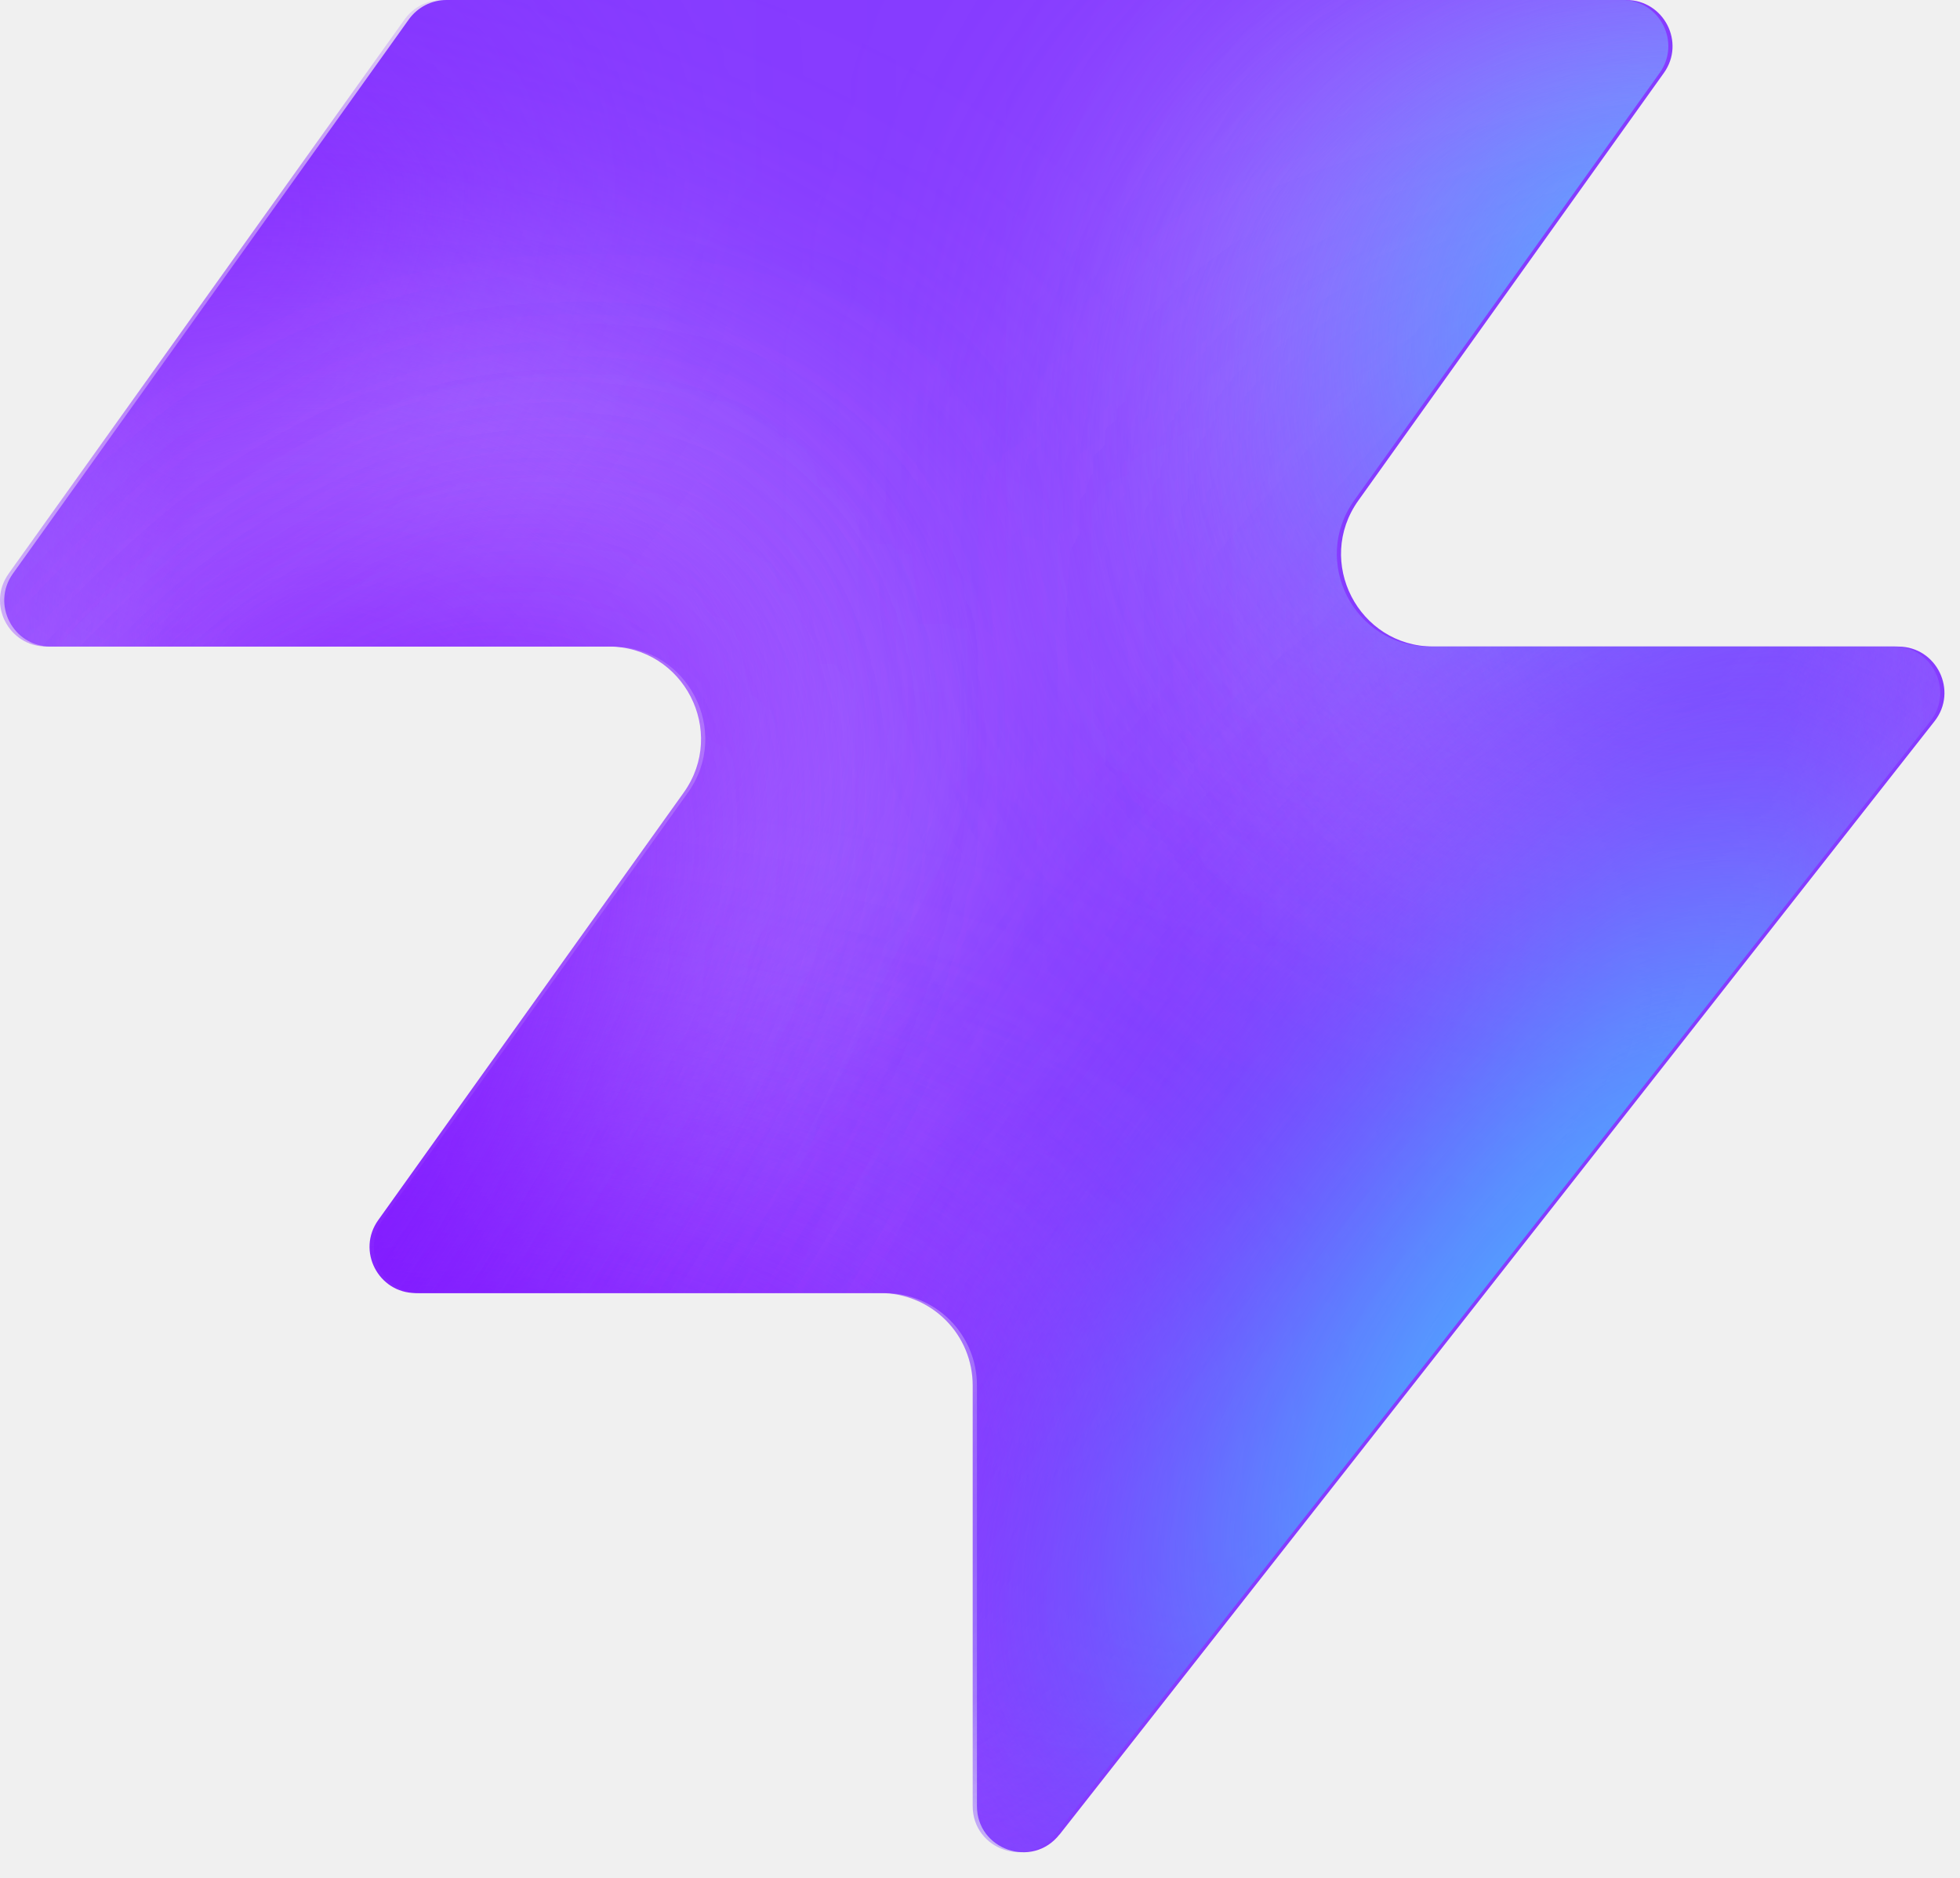
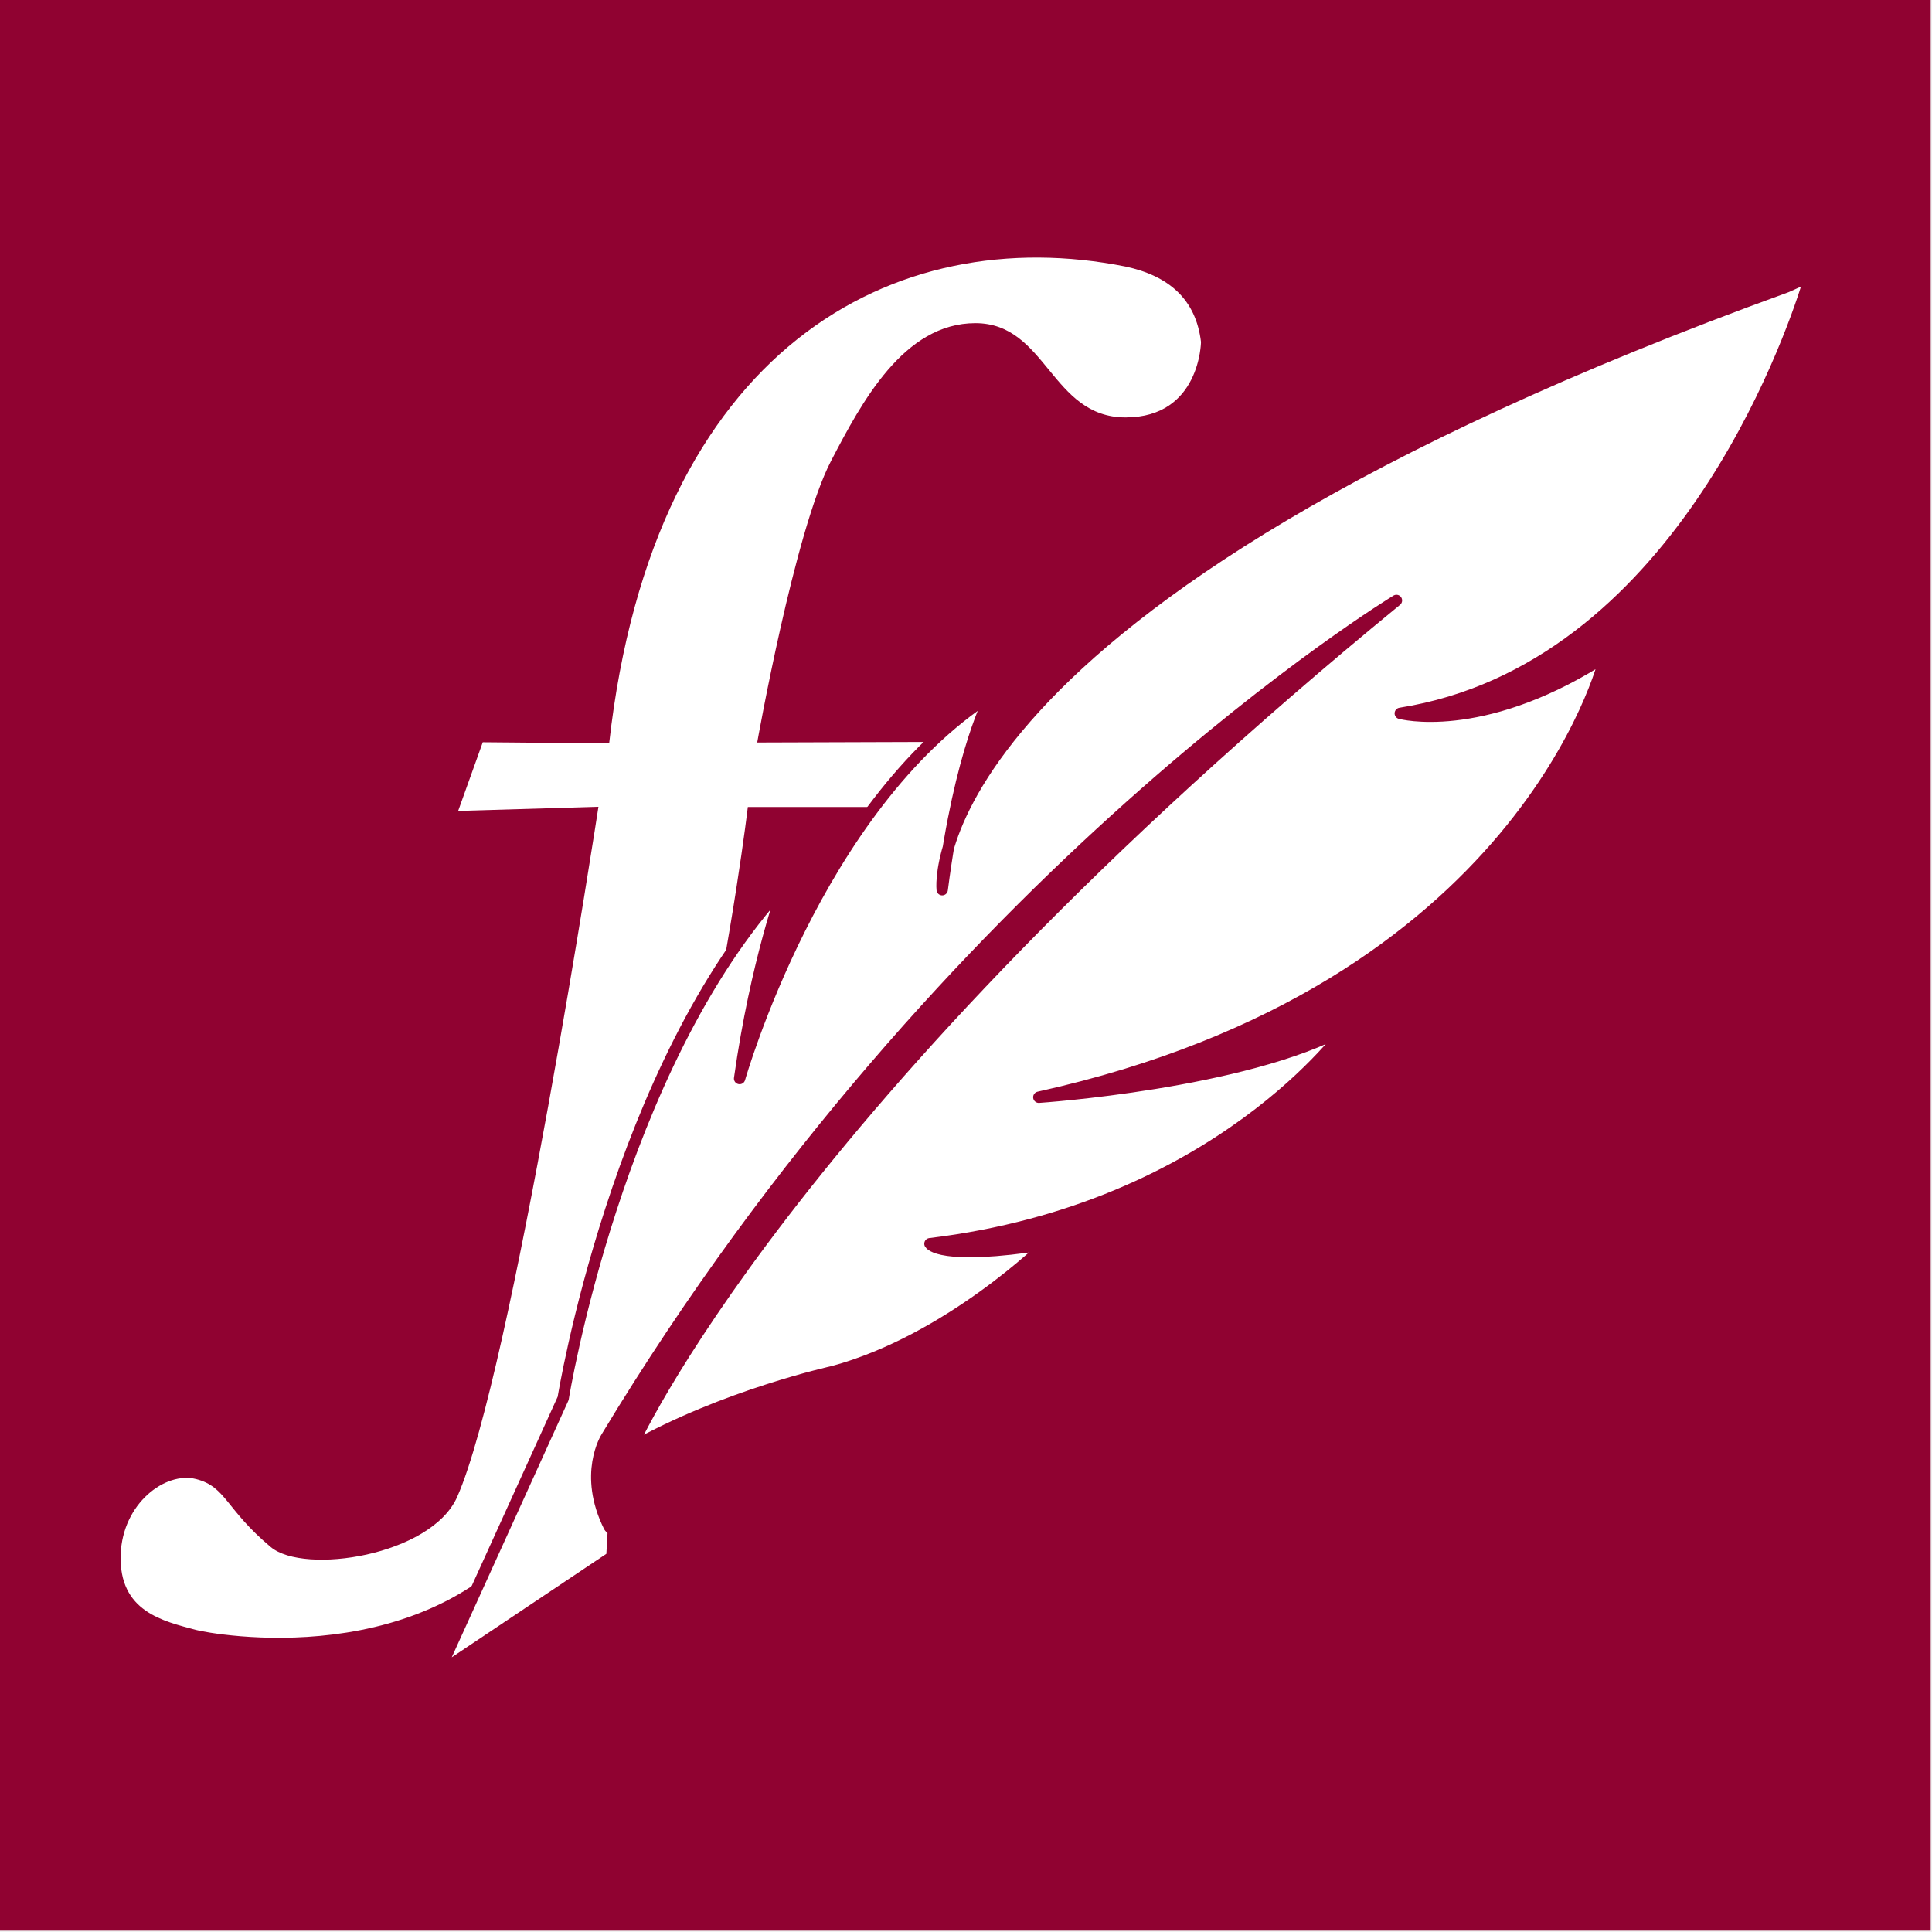
- <svg xmlns="http://www.w3.org/2000/svg" width="48" height="46" fill="none" viewBox="0 0 48 46">
-   <path fill="#863bff" d="M25.946 44.938c-.664.845-2.021.375-2.021-.698V33.937a2.26 2.26 0 0 0-2.262-2.262H10.287c-.92 0-1.456-1.04-.92-1.788l7.48-10.471c1.07-1.497 0-3.578-1.842-3.578H1.237c-.92 0-1.456-1.04-.92-1.788L10.013.474c.214-.297.556-.474.92-.474h28.894c.92 0 1.456 1.04.92 1.788l-7.48 10.471c-1.07 1.498 0 3.579 1.842 3.579h11.377c.943 0 1.473 1.088.89 1.83L25.947 44.94z" style="fill:#863bff;fill:color(display-p3 .525 .23 1);fill-opacity:1" />
-   <mask id="a" width="48" height="46" x="0" y="0" maskUnits="userSpaceOnUse" style="mask-type:alpha">
-     <path fill="#000" d="M25.842 44.938c-.664.844-2.021.375-2.021-.698V33.937a2.26 2.26 0 0 0-2.262-2.262H10.183c-.92 0-1.456-1.04-.92-1.788l7.48-10.471c1.07-1.498 0-3.579-1.842-3.579H1.133c-.92 0-1.456-1.04-.92-1.787L9.91.473c.214-.297.556-.474.92-.474h28.894c.92 0 1.456 1.04.92 1.788l-7.48 10.471c-1.07 1.498 0 3.578 1.842 3.578h11.377c.943 0 1.473 1.088.89 1.832L25.843 44.94z" style="fill:#000;fill-opacity:1" />
-   </mask>
-   <g mask="url(#a)">
-     <g filter="url(#b)">
-       <ellipse cx="5.508" cy="14.704" fill="#ede6ff" rx="5.508" ry="14.704" style="fill:#ede6ff;fill:color(display-p3 .927 .903 1);fill-opacity:1" transform="matrix(.00324 1 1 -.00324 -4.47 31.516)" />
-     </g>
-     <g filter="url(#c)">
-       <ellipse cx="10.399" cy="29.851" fill="#ede6ff" rx="10.399" ry="29.851" style="fill:#ede6ff;fill:color(display-p3 .927 .903 1);fill-opacity:1" transform="matrix(.00324 1 1 -.00324 -39.328 7.883)" />
-     </g>
-     <g filter="url(#d)">
-       <ellipse cx="5.508" cy="30.487" fill="#7e14ff" rx="5.508" ry="30.487" style="fill:#7e14ff;fill:color(display-p3 .492 .077 1);fill-opacity:1" transform="rotate(89.814 -25.913 -14.639)scale(1 -1)" />
-     </g>
-     <g filter="url(#e)">
-       <ellipse cx="5.508" cy="30.599" fill="#7e14ff" rx="5.508" ry="30.599" style="fill:#7e14ff;fill:color(display-p3 .492 .077 1);fill-opacity:1" transform="rotate(89.814 -32.644 -3.334)scale(1 -1)" />
-     </g>
-     <g filter="url(#f)">
-       <ellipse cx="5.508" cy="30.599" fill="#7e14ff" rx="5.508" ry="30.599" style="fill:#7e14ff;fill:color(display-p3 .492 .077 1);fill-opacity:1" transform="matrix(.00324 1 1 -.00324 -34.34 30.47)" />
-     </g>
-     <g filter="url(#g)">
-       <ellipse cx="14.072" cy="22.078" fill="#ede6ff" rx="14.072" ry="22.078" style="fill:#ede6ff;fill:color(display-p3 .927 .903 1);fill-opacity:1" transform="rotate(93.35 24.506 48.493)scale(-1 1)" />
-     </g>
-     <g filter="url(#h)">
-       <ellipse cx="3.47" cy="21.501" fill="#7e14ff" rx="3.47" ry="21.501" style="fill:#7e14ff;fill:color(display-p3 .492 .077 1);fill-opacity:1" transform="rotate(89.009 28.708 47.59)scale(-1 1)" />
-     </g>
-     <g filter="url(#i)">
-       <ellipse cx="3.47" cy="21.501" fill="#7e14ff" rx="3.47" ry="21.501" style="fill:#7e14ff;fill:color(display-p3 .492 .077 1);fill-opacity:1" transform="rotate(89.009 28.708 47.59)scale(-1 1)" />
-     </g>
-     <g filter="url(#j)">
-       <ellipse cx=".387" cy="8.972" fill="#7e14ff" rx="4.407" ry="29.108" style="fill:#7e14ff;fill:color(display-p3 .492 .077 1);fill-opacity:1" transform="rotate(39.51 .387 8.972)" />
-     </g>
-     <g filter="url(#k)">
-       <ellipse cx="47.523" cy="-6.092" fill="#7e14ff" rx="4.407" ry="29.108" style="fill:#7e14ff;fill:color(display-p3 .492 .077 1);fill-opacity:1" transform="rotate(37.892 47.523 -6.092)" />
-     </g>
-     <g filter="url(#l)">
-       <ellipse cx="41.412" cy="6.333" fill="#47bfff" rx="5.971" ry="9.665" style="fill:#47bfff;fill:color(display-p3 .28 .748 1);fill-opacity:1" transform="rotate(37.892 41.412 6.333)" />
-     </g>
-     <g filter="url(#m)">
-       <ellipse cx="-1.879" cy="38.332" fill="#7e14ff" rx="4.407" ry="29.108" style="fill:#7e14ff;fill:color(display-p3 .492 .077 1);fill-opacity:1" transform="rotate(37.892 -1.88 38.332)" />
-     </g>
-     <g filter="url(#n)">
-       <ellipse cx="-1.879" cy="38.332" fill="#7e14ff" rx="4.407" ry="29.108" style="fill:#7e14ff;fill:color(display-p3 .492 .077 1);fill-opacity:1" transform="rotate(37.892 -1.88 38.332)" />
-     </g>
-     <g filter="url(#o)">
-       <ellipse cx="35.651" cy="29.907" fill="#7e14ff" rx="4.407" ry="29.108" style="fill:#7e14ff;fill:color(display-p3 .492 .077 1);fill-opacity:1" transform="rotate(37.892 35.651 29.907)" />
-     </g>
-     <g filter="url(#p)">
-       <ellipse cx="38.418" cy="32.4" fill="#47bfff" rx="5.971" ry="15.297" style="fill:#47bfff;fill:color(display-p3 .28 .748 1);fill-opacity:1" transform="rotate(37.892 38.418 32.4)" />
+ <svg xmlns="http://www.w3.org/2000/svg" width="100%" height="100%" viewBox="0 0 1198 1198" version="1.1" xml:space="preserve" style="fill-rule:evenodd;clip-rule:evenodd;stroke-linecap:round;stroke-linejoin:round;stroke-miterlimit:10;">
+   <g transform="matrix(1,0,0,1,-3766.222,0)">
+     <g id="logo-white" transform="matrix(1,0,0,1,1171.383,0)">
+       <rect x="2594.839" y="0" width="1197.187" height="1197.187" style="fill:rgb(144,2,49);" />
+       <g transform="matrix(1.331669,0,0,1.331669,2310.573,-638.9193)">
+         <path d="M772.701,639.03C772.701,639.03 772.313,674.16 737.571,674.16C702.83,674.16 700.91,630.263 667.63,630.263C634.35,630.263 614.713,666.983 600.414,694.472C583.485,727.017 566.057,825.533 566.057,825.533L649.752,825.259L640.058,855.57L561.688,855.57C561.688,855.57 534.169,1088.739 466.249,1186.14C414.66,1260.122 311.415,1240.547 304.787,1238.765C289.573,1234.675 268.723,1230.329 269.658,1203.636C270.491,1179.843 290.453,1164.826 304.787,1168.507C318.845,1172.116 318.464,1182.535 339.561,1200.164C355.146,1213.187 414.238,1204.183 426.366,1176.78C451.794,1119.331 492.125,855.466 492.125,855.466L426.805,857.386L438.263,825.413L497.117,825.933C517.752,641.531 629.969,582.497 737.571,603.901C757.714,608.232 770.335,619.144 772.701,639.03Z" style="fill:white;" />
+       </g>
+       <g id="feather" transform="matrix(7.042246,0.031352,-0.031352,7.042246,3713.366,1041.235)">
+         <path d="M0,-123.53C0,-123.53 -0.07,-123.273 -0.215,-122.8C-1.748,-117.812 -11.652,-88.832 -35.911,-84.883C-35.911,-84.883 -28.941,-83.03 -18.529,-89.559L-17.956,-89.736C-17.956,-89.736 -24.882,-60.589 -67.588,-50.942C-67.588,-50.942 -49.471,-52.236 -40.529,-57.177C-40.529,-57.177 -51.706,-41.177 -77.117,-38C-77.117,-38 -76.294,-36.471 -66.882,-38C-66.882,-38 -75.353,-29.53 -85.588,-26.706C-85.588,-26.706 -95.117,-24.589 -103.353,-19.883C-103.353,-19.883 -90.177,-50.236 -36.294,-94.824C-36.294,-94.824 -75.706,-70.765 -105.529,-20.824C-105.529,-20.824 -107.588,-17.589 -105.235,-12.942L-104.882,-12.589L-105,-10.295L-120.235,0L-109.353,-24.236C-109.353,-24.236 -104.765,-53.53 -90.059,-69.53C-90.059,-69.53 -92.529,-62.824 -93.941,-52.471C-93.941,-52.471 -87.235,-76.471 -71.941,-86.354C-71.941,-86.354 -74.646,-81.53 -76.177,-69.177C-76.177,-69.177 -79.235,-94.236 -2.059,-122.589L0,-123.53Z" style="fill:white;fill-rule:nonzero;stroke:rgb(144,2,49);stroke-width:1px;" />
+       </g>
    </g>
  </g>
-   <defs>
-     <filter id="b" width="60.045" height="41.654" x="-19.77" y="16.149" color-interpolation-filters="sRGB" filterUnits="userSpaceOnUse">
-       <feFlood flood-opacity="0" result="BackgroundImageFix" />
-       <feBlend in="SourceGraphic" in2="BackgroundImageFix" result="shape" />
-       <feGaussianBlur result="effect1_foregroundBlur_2002_17158" stdDeviation="7.659" />
-     </filter>
-     <filter id="c" width="90.34" height="51.437" x="-54.613" y="-7.533" color-interpolation-filters="sRGB" filterUnits="userSpaceOnUse">
-       <feFlood flood-opacity="0" result="BackgroundImageFix" />
-       <feBlend in="SourceGraphic" in2="BackgroundImageFix" result="shape" />
-       <feGaussianBlur result="effect1_foregroundBlur_2002_17158" stdDeviation="7.659" />
-     </filter>
-     <filter id="d" width="79.355" height="29.4" x="-49.64" y="2.03" color-interpolation-filters="sRGB" filterUnits="userSpaceOnUse">
-       <feFlood flood-opacity="0" result="BackgroundImageFix" />
-       <feBlend in="SourceGraphic" in2="BackgroundImageFix" result="shape" />
-       <feGaussianBlur result="effect1_foregroundBlur_2002_17158" stdDeviation="4.596" />
-     </filter>
-     <filter id="e" width="79.579" height="29.4" x="-45.045" y="20.029" color-interpolation-filters="sRGB" filterUnits="userSpaceOnUse">
-       <feFlood flood-opacity="0" result="BackgroundImageFix" />
-       <feBlend in="SourceGraphic" in2="BackgroundImageFix" result="shape" />
-       <feGaussianBlur result="effect1_foregroundBlur_2002_17158" stdDeviation="4.596" />
-     </filter>
-     <filter id="f" width="79.579" height="29.4" x="-43.513" y="21.178" color-interpolation-filters="sRGB" filterUnits="userSpaceOnUse">
-       <feFlood flood-opacity="0" result="BackgroundImageFix" />
-       <feBlend in="SourceGraphic" in2="BackgroundImageFix" result="shape" />
-       <feGaussianBlur result="effect1_foregroundBlur_2002_17158" stdDeviation="4.596" />
-     </filter>
-     <filter id="g" width="74.749" height="58.852" x="15.756" y="-17.901" color-interpolation-filters="sRGB" filterUnits="userSpaceOnUse">
-       <feFlood flood-opacity="0" result="BackgroundImageFix" />
-       <feBlend in="SourceGraphic" in2="BackgroundImageFix" result="shape" />
-       <feGaussianBlur result="effect1_foregroundBlur_2002_17158" stdDeviation="7.659" />
-     </filter>
-     <filter id="h" width="61.377" height="25.362" x="23.548" y="2.284" color-interpolation-filters="sRGB" filterUnits="userSpaceOnUse">
-       <feFlood flood-opacity="0" result="BackgroundImageFix" />
-       <feBlend in="SourceGraphic" in2="BackgroundImageFix" result="shape" />
-       <feGaussianBlur result="effect1_foregroundBlur_2002_17158" stdDeviation="4.596" />
-     </filter>
-     <filter id="i" width="61.377" height="25.362" x="23.548" y="2.284" color-interpolation-filters="sRGB" filterUnits="userSpaceOnUse">
-       <feFlood flood-opacity="0" result="BackgroundImageFix" />
-       <feBlend in="SourceGraphic" in2="BackgroundImageFix" result="shape" />
-       <feGaussianBlur result="effect1_foregroundBlur_2002_17158" stdDeviation="4.596" />
-     </filter>
-     <filter id="j" width="56.045" height="63.649" x="-27.636" y="-22.853" color-interpolation-filters="sRGB" filterUnits="userSpaceOnUse">
-       <feFlood flood-opacity="0" result="BackgroundImageFix" />
-       <feBlend in="SourceGraphic" in2="BackgroundImageFix" result="shape" />
-       <feGaussianBlur result="effect1_foregroundBlur_2002_17158" stdDeviation="4.596" />
-     </filter>
-     <filter id="k" width="54.814" height="64.646" x="20.116" y="-38.415" color-interpolation-filters="sRGB" filterUnits="userSpaceOnUse">
-       <feFlood flood-opacity="0" result="BackgroundImageFix" />
-       <feBlend in="SourceGraphic" in2="BackgroundImageFix" result="shape" />
-       <feGaussianBlur result="effect1_foregroundBlur_2002_17158" stdDeviation="4.596" />
-     </filter>
-     <filter id="l" width="33.541" height="35.313" x="24.641" y="-11.323" color-interpolation-filters="sRGB" filterUnits="userSpaceOnUse">
-       <feFlood flood-opacity="0" result="BackgroundImageFix" />
-       <feBlend in="SourceGraphic" in2="BackgroundImageFix" result="shape" />
-       <feGaussianBlur result="effect1_foregroundBlur_2002_17158" stdDeviation="4.596" />
-     </filter>
-     <filter id="m" width="54.814" height="64.646" x="-29.286" y="6.009" color-interpolation-filters="sRGB" filterUnits="userSpaceOnUse">
-       <feFlood flood-opacity="0" result="BackgroundImageFix" />
-       <feBlend in="SourceGraphic" in2="BackgroundImageFix" result="shape" />
-       <feGaussianBlur result="effect1_foregroundBlur_2002_17158" stdDeviation="4.596" />
-     </filter>
-     <filter id="n" width="54.814" height="64.646" x="-29.286" y="6.009" color-interpolation-filters="sRGB" filterUnits="userSpaceOnUse">
-       <feFlood flood-opacity="0" result="BackgroundImageFix" />
-       <feBlend in="SourceGraphic" in2="BackgroundImageFix" result="shape" />
-       <feGaussianBlur result="effect1_foregroundBlur_2002_17158" stdDeviation="4.596" />
-     </filter>
-     <filter id="o" width="54.814" height="64.646" x="8.244" y="-2.416" color-interpolation-filters="sRGB" filterUnits="userSpaceOnUse">
-       <feFlood flood-opacity="0" result="BackgroundImageFix" />
-       <feBlend in="SourceGraphic" in2="BackgroundImageFix" result="shape" />
-       <feGaussianBlur result="effect1_foregroundBlur_2002_17158" stdDeviation="4.596" />
-     </filter>
-     <filter id="p" width="39.409" height="43.623" x="18.713" y="10.588" color-interpolation-filters="sRGB" filterUnits="userSpaceOnUse">
-       <feFlood flood-opacity="0" result="BackgroundImageFix" />
-       <feBlend in="SourceGraphic" in2="BackgroundImageFix" result="shape" />
-       <feGaussianBlur result="effect1_foregroundBlur_2002_17158" stdDeviation="4.596" />
-     </filter>
-   </defs>
</svg>
